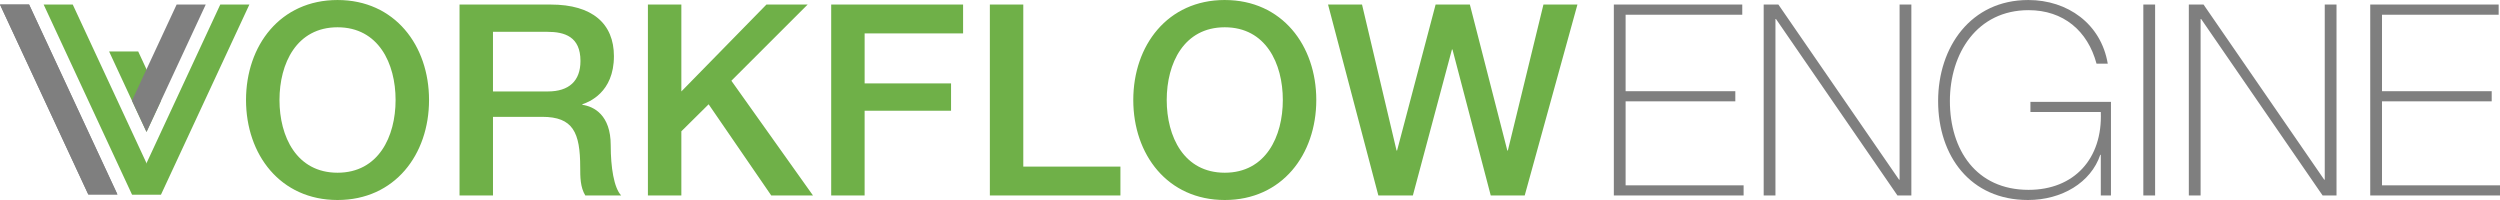
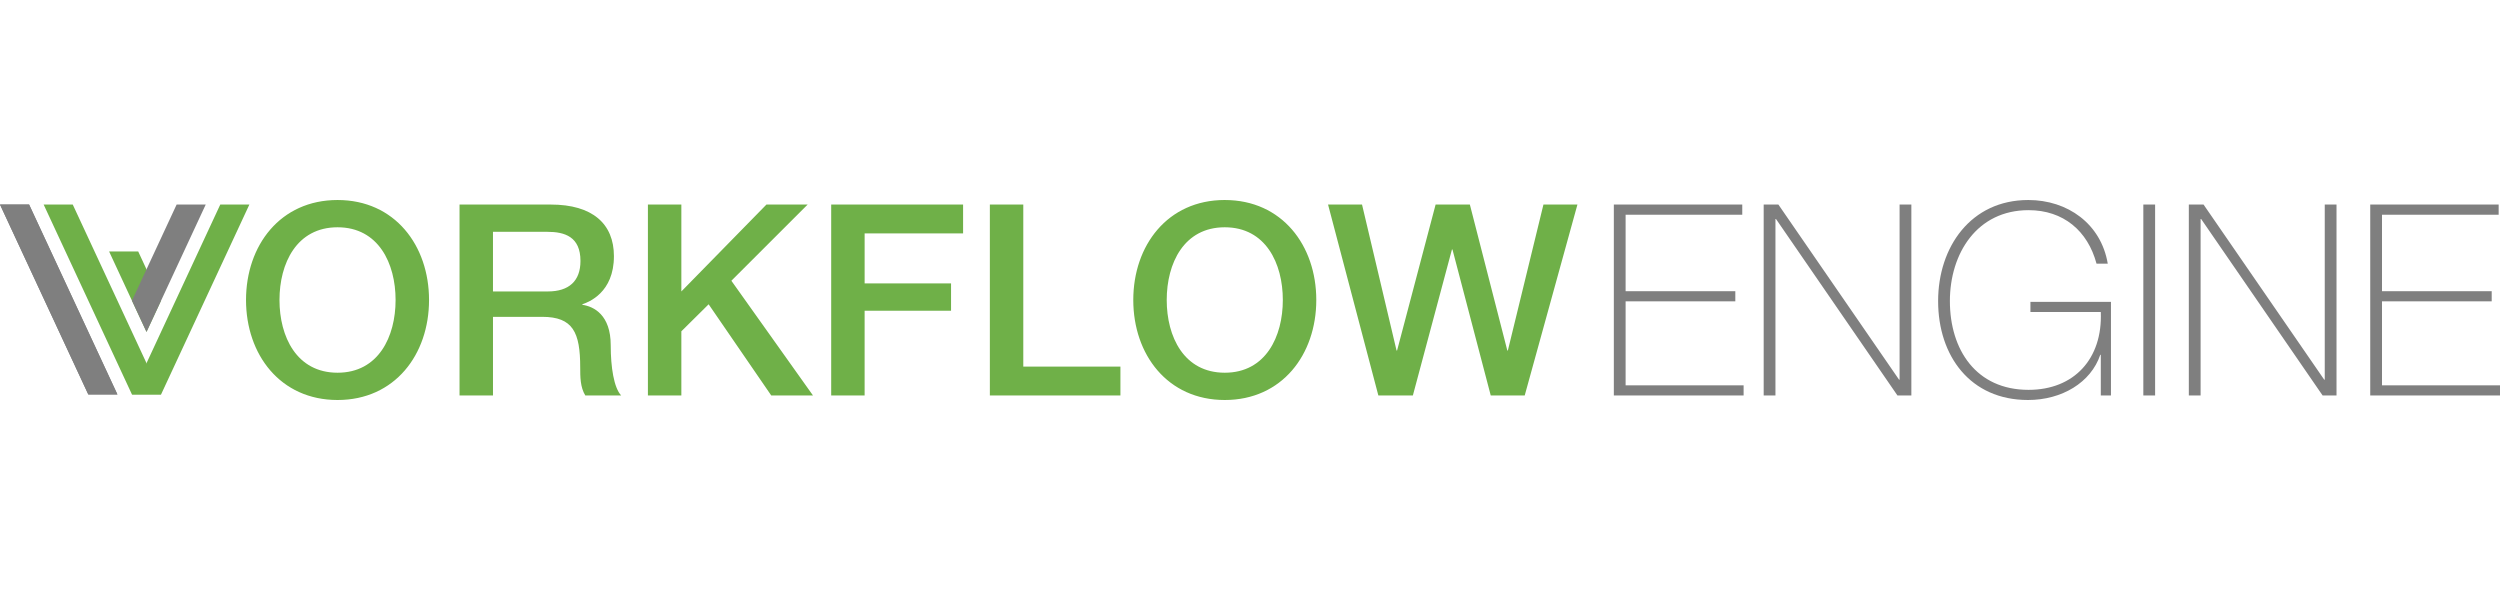
- <svg xmlns="http://www.w3.org/2000/svg" width="250" height="20" viewBox="0 0 250 20" fill="none">
-   <path fill-rule="evenodd" clip-rule="evenodd" d="M162.561 18.529V10.134H173.532V9.118H162.561V1.471H174.226V0.455H161.384V19.547H174.361V18.53H162.561V18.529ZM176.368 19.546H177.545V1.899H177.598L189.745 19.547H191.136V0.455H189.959V17.968H189.906L177.839 0.455H176.368V19.547V19.546ZM203.043 10.188V11.203H210.08C210.267 15.883 207.405 18.985 202.856 18.985C197.611 18.985 194.989 14.973 194.989 10.107C194.989 5.349 197.692 1.016 202.856 1.016C206.333 1.016 208.769 3.076 209.652 6.364H210.775C210.106 2.382 206.762 0.001 202.829 0.001C197.076 0.001 193.812 4.706 193.812 10.107C193.812 15.589 197.023 20 202.802 20C206.173 20 209.089 18.262 210.026 15.482H210.08V19.546H211.096V10.188H203.043ZM214.334 19.546H215.511V0.455H214.333V19.546H214.334ZM218.882 19.546H220.06V1.899H220.113L232.26 19.546H233.652V0.455H232.475V17.968H232.422L220.355 0.455H218.883V19.547L218.882 19.546ZM238.2 18.529V10.134H249.17V9.118H238.2V1.471H249.866V0.455H237.023V19.547H250V18.53H238.2V18.529Z" fill="#7F7F7F" />
-   <path fill-rule="evenodd" clip-rule="evenodd" d="M16.105 10.062L13.821 5.149H10.911L14.65 13.192L16.105 10.061" fill="#6FB048" />
-   <path fill-rule="evenodd" clip-rule="evenodd" d="M8.831 19.447H11.742L2.91 0.456H0L8.831 19.449" fill="#7F7F7F" />
-   <path fill-rule="evenodd" clip-rule="evenodd" d="M13.196 19.447H16.106L7.275 0.456H4.365L13.196 19.449" fill="#6FB048" />
-   <path fill-rule="evenodd" clip-rule="evenodd" d="M16.106 19.447H13.196L22.027 0.456H24.937L16.106 19.449" fill="#6FB048" />
-   <path fill-rule="evenodd" clip-rule="evenodd" d="M13.195 10.062L17.663 0.455H20.573L14.652 13.191L13.196 10.062H13.195ZM8.831 19.447H11.742L2.91 0.456H0L8.831 19.449" fill="#7F7F7F" />
-   <path fill-rule="evenodd" clip-rule="evenodd" d="M33.754 0.001C28.028 0.001 24.602 4.546 24.602 10C24.602 15.455 28.028 20 33.754 20C39.479 20 42.904 15.455 42.904 10C42.904 4.546 39.479 0.001 33.754 0.001ZM33.754 2.728C37.848 2.728 39.559 6.337 39.559 10C39.559 13.663 37.848 17.272 33.754 17.272C29.66 17.272 27.948 13.663 27.948 10C27.948 6.337 29.66 2.728 33.754 2.728ZM49.299 3.182H54.73C56.468 3.182 58.047 3.664 58.047 6.097C58.047 8.102 56.896 9.145 54.784 9.145H49.298V3.183L49.299 3.182ZM45.954 19.547H49.299V11.684H54.222C57.299 11.684 58.021 13.235 58.021 16.738C58.021 17.674 58.021 18.717 58.529 19.546H62.115C61.392 18.771 61.072 16.738 61.072 14.519C61.072 11.498 59.386 10.642 58.235 10.482V10.428C58.851 10.214 61.392 9.278 61.392 5.616C61.392 2.381 59.252 0.455 55.078 0.455H45.954V19.547ZM64.791 19.547H68.135V13.13L70.864 10.429L77.125 19.547H81.299L73.138 8.075L80.764 0.455H76.644L68.135 9.145V0.455H64.791V19.547ZM83.119 19.547H86.462V11.071H95.105V8.342H86.463V3.343H96.309V0.455H83.119V19.547ZM98.985 19.547H112.042V16.659H102.329V0.455H98.986V19.547H98.985ZM122.477 0C116.752 0 113.328 4.546 113.328 10C113.328 15.455 116.752 20 122.477 20C128.203 20 131.629 15.455 131.629 10C131.629 4.546 128.204 0.001 122.477 0.001V0ZM122.477 2.728C126.572 2.728 128.283 6.337 128.283 10C128.283 13.663 126.572 17.272 122.477 17.272C118.384 17.272 116.672 13.663 116.672 10C116.672 6.337 118.384 2.728 122.477 2.728ZM137.836 19.546H141.287L145.194 4.947H145.247L149.074 19.546H152.471L157.743 0.455H154.344L150.786 15.053H150.733L146.986 0.455H143.561L139.708 15.053H139.655L136.203 0.455H132.805L137.835 19.546H137.836Z" fill="#6FB048" />
+ <svg xmlns="http://www.w3.org/2000/svg" width="250" height="60" viewBox="0 0 250 60" fill="none">
+   <path fill-rule="evenodd" clip-rule="evenodd" d="M162.561 38.529V30.134H173.532V29.118H162.561V21.471H174.226V20.455H161.384V39.547H174.361V38.531H162.561V38.529ZM176.368 39.546H177.545V21.898H177.598L189.745 39.547H191.136V20.455H189.959V37.968H189.906L177.839 20.455H176.368V39.547V39.546ZM203.043 30.188V31.203H210.08C210.267 35.883 207.405 38.985 202.856 38.985C197.611 38.985 194.989 34.974 194.989 30.107C194.989 25.349 197.692 21.016 202.856 21.016C206.333 21.016 208.769 23.076 209.652 26.364H210.775C210.106 22.382 206.762 20.001 202.829 20.001C197.076 20.001 193.812 24.706 193.812 30.107C193.812 35.589 197.023 40 202.802 40C206.173 40 209.089 38.263 210.026 35.482H210.08V39.546H211.096V30.188H203.043ZM214.334 39.546H215.511V20.455H214.333V39.546H214.334ZM218.882 39.546H220.06V21.898H220.113L232.26 39.546H233.652V20.455H232.475V37.968H232.422L220.355 20.455H218.883V39.547L218.882 39.546ZM238.2 38.529V30.134H249.17V29.118H238.2V21.471H249.866V20.455H237.023V39.547H250V38.531H238.2V38.529Z" fill="#7F7F7F" />
+   <path fill-rule="evenodd" clip-rule="evenodd" d="M16.105 30.062L13.821 25.149H10.911L14.65 33.192L16.105 30.061" fill="#6FB048" />
+   <path fill-rule="evenodd" clip-rule="evenodd" d="M8.831 39.447H11.742L2.91 20.456H0L8.831 39.449" fill="#7F7F7F" />
+   <path fill-rule="evenodd" clip-rule="evenodd" d="M13.196 39.447H16.106L7.275 20.456H4.365L13.196 39.449" fill="#6FB048" />
+   <path fill-rule="evenodd" clip-rule="evenodd" d="M16.106 39.447H13.196L22.027 20.456H24.937L16.106 39.449" fill="#6FB048" />
+   <path fill-rule="evenodd" clip-rule="evenodd" d="M13.195 30.062L17.663 20.455H20.573L14.652 33.191L13.196 30.062H13.195ZM8.831 39.447H11.742L2.91 20.456H0L8.831 39.449" fill="#7F7F7F" />
+   <path fill-rule="evenodd" clip-rule="evenodd" d="M33.754 20.001C28.028 20.001 24.602 24.546 24.602 30C24.602 35.455 28.028 40 33.754 40C39.479 40 42.904 35.455 42.904 30C42.904 24.546 39.479 20.001 33.754 20.001ZM33.754 22.728C37.848 22.728 39.559 26.337 39.559 30C39.559 33.663 37.848 37.272 33.754 37.272C29.66 37.272 27.948 33.663 27.948 30C27.948 26.337 29.66 22.728 33.754 22.728ZM49.299 23.182H54.73C56.468 23.182 58.047 23.664 58.047 26.097C58.047 28.102 56.896 29.145 54.784 29.145H49.298V23.183L49.299 23.182ZM45.954 39.547H49.299V31.684H54.222C57.299 31.684 58.021 33.235 58.021 36.738C58.021 37.674 58.021 38.717 58.529 39.546H62.115C61.392 38.771 61.072 36.738 61.072 34.519C61.072 31.498 59.386 30.642 58.235 30.482V30.428C58.851 30.214 61.392 29.278 61.392 25.616C61.392 22.381 59.252 20.455 55.078 20.455H45.954V39.547ZM64.791 39.547H68.135V33.13L70.864 30.429L77.125 39.547H81.299L73.138 28.075L80.764 20.455H76.644L68.135 29.145V20.455H64.791V39.547ZM83.119 39.547H86.462V31.071H95.105V28.343H86.463V23.343H96.309V20.455H83.119V39.547ZM98.985 39.547H112.042V36.659H102.329V20.455H98.986V39.547H98.985ZM122.477 20C116.752 20 113.328 24.546 113.328 30C113.328 35.455 116.752 40 122.477 40C128.203 40 131.629 35.455 131.629 30C131.629 24.546 128.204 20.001 122.477 20.001V20ZM122.477 22.728C126.572 22.728 128.283 26.337 128.283 30C128.283 33.663 126.572 37.272 122.477 37.272C118.384 37.272 116.672 33.663 116.672 30C116.672 26.337 118.384 22.728 122.477 22.728ZM137.836 39.546H141.287L145.194 24.948H145.247L149.074 39.546H152.471L157.743 20.455H154.344L150.786 35.053H150.733L146.986 20.455H143.561L139.708 35.053H139.655L136.203 20.455H132.805L137.835 39.546H137.836Z" fill="#6FB048" />
</svg>
